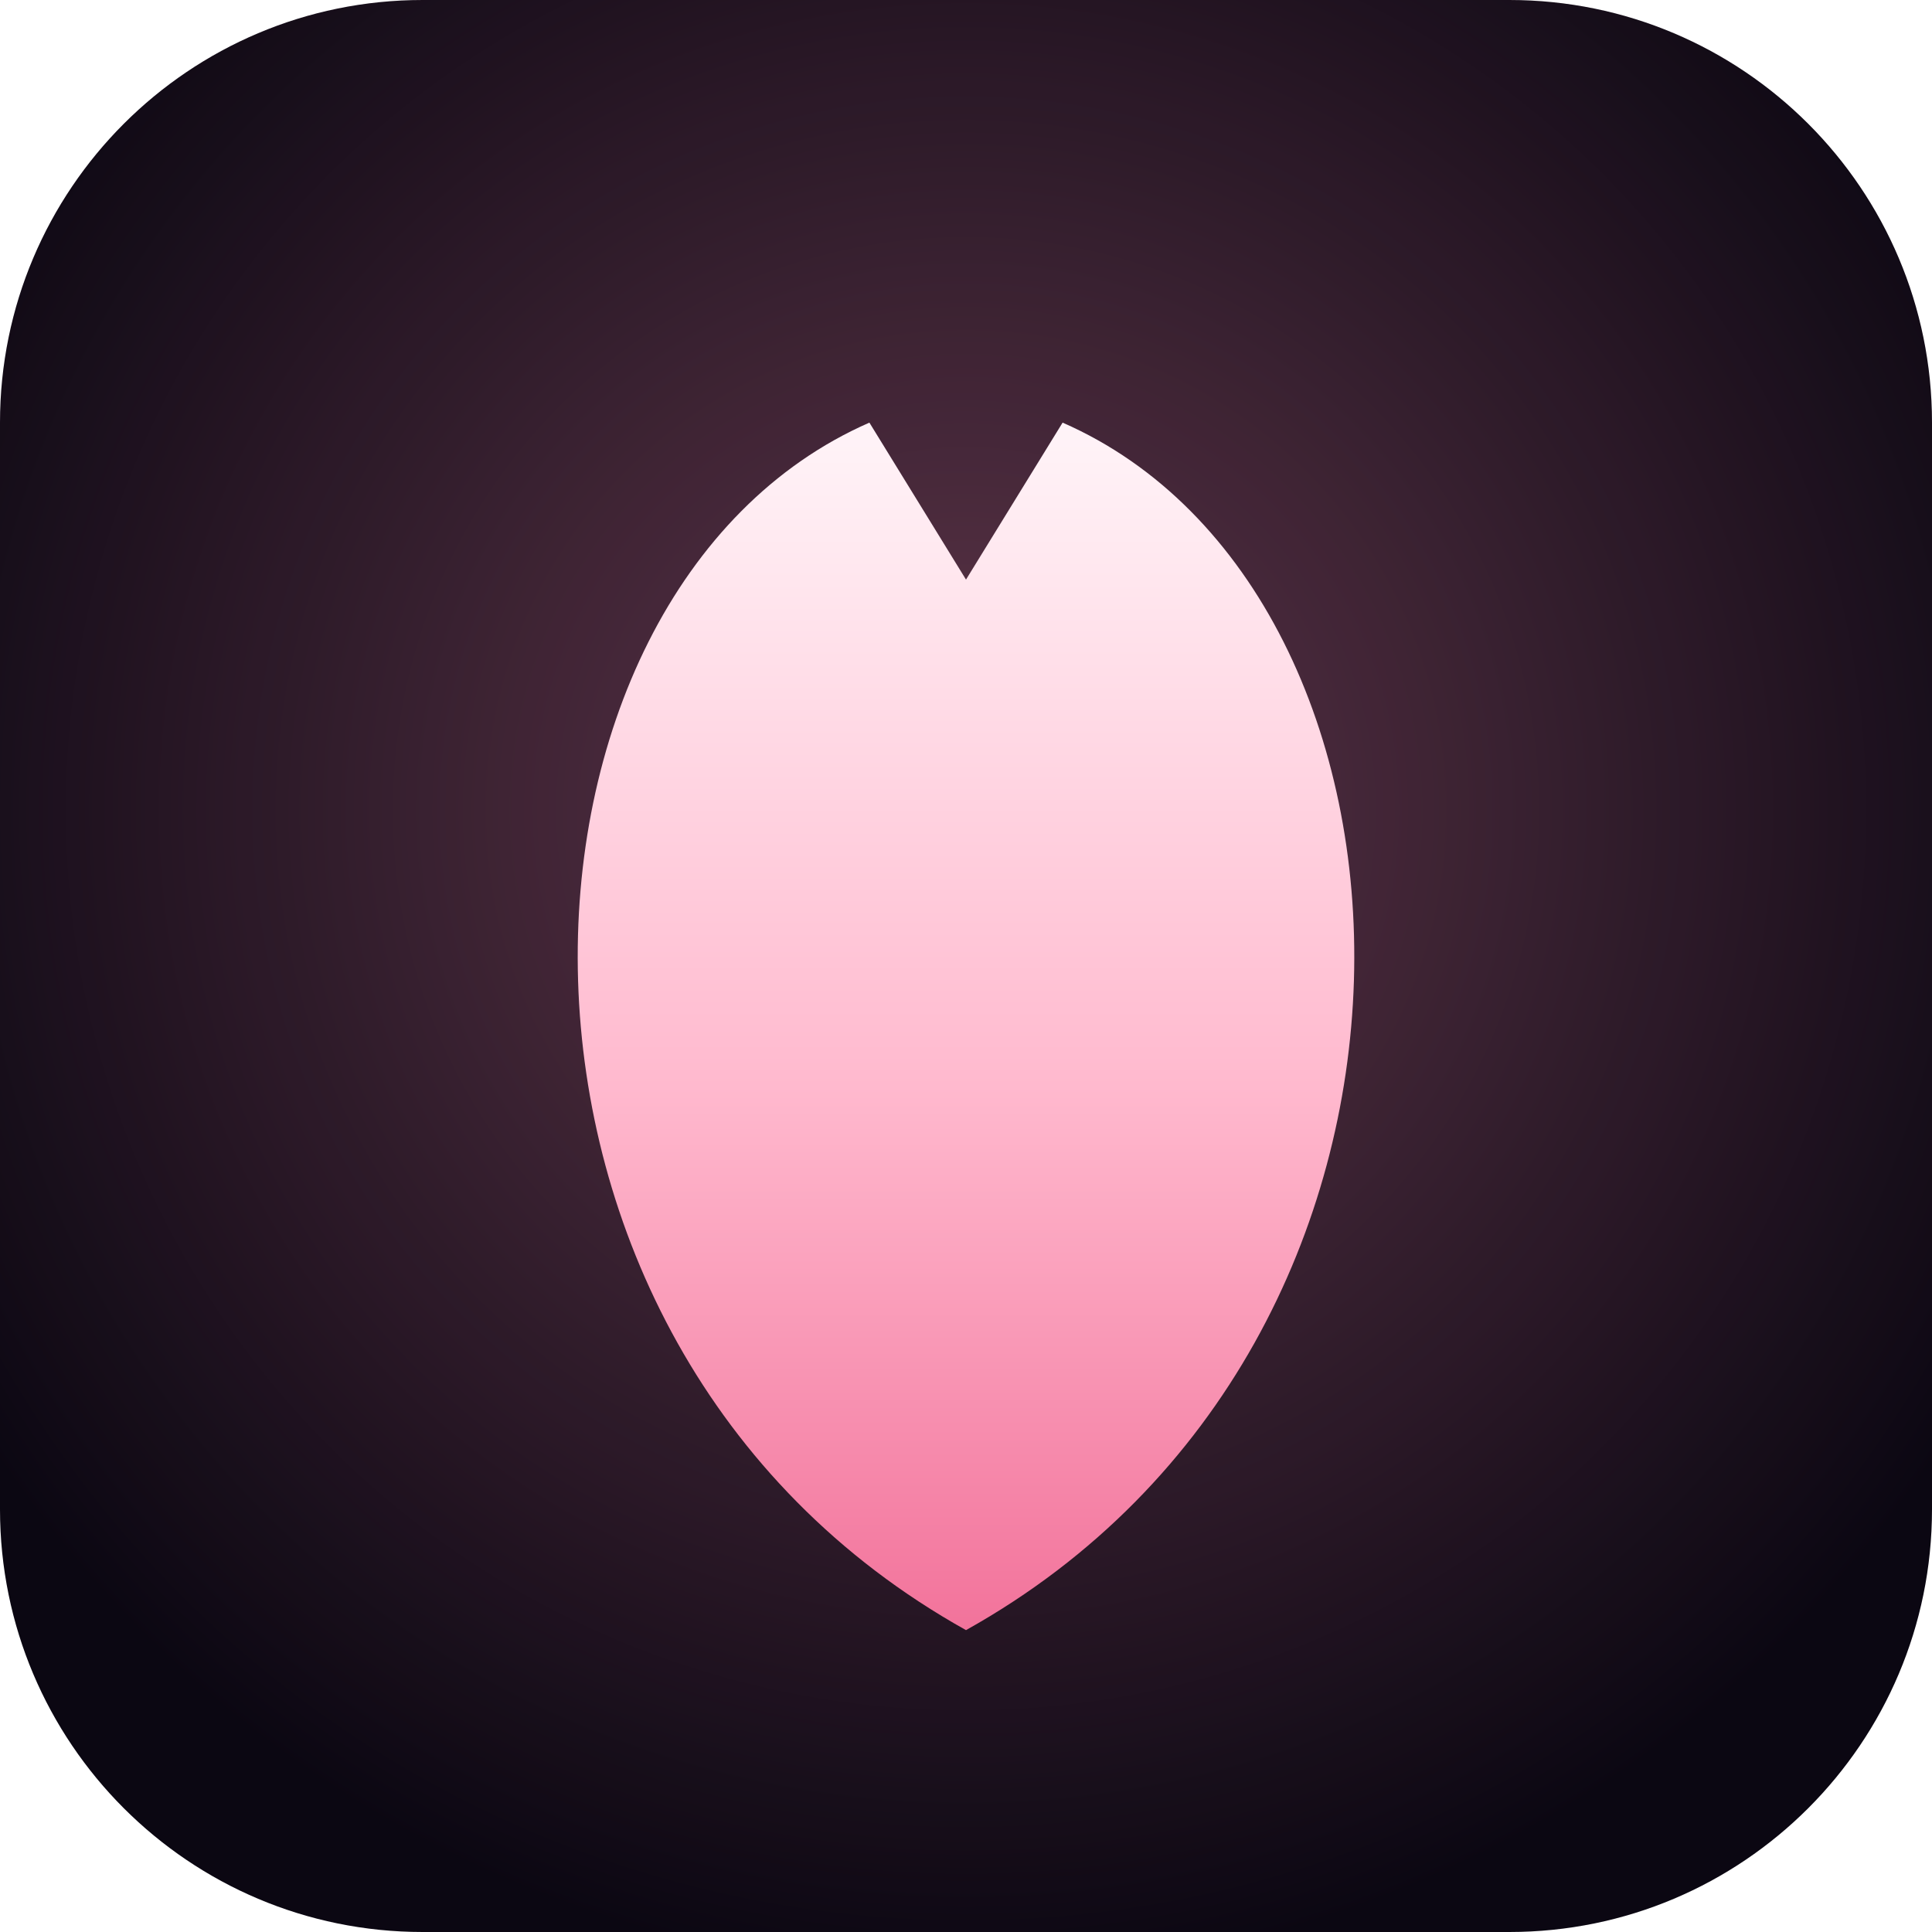
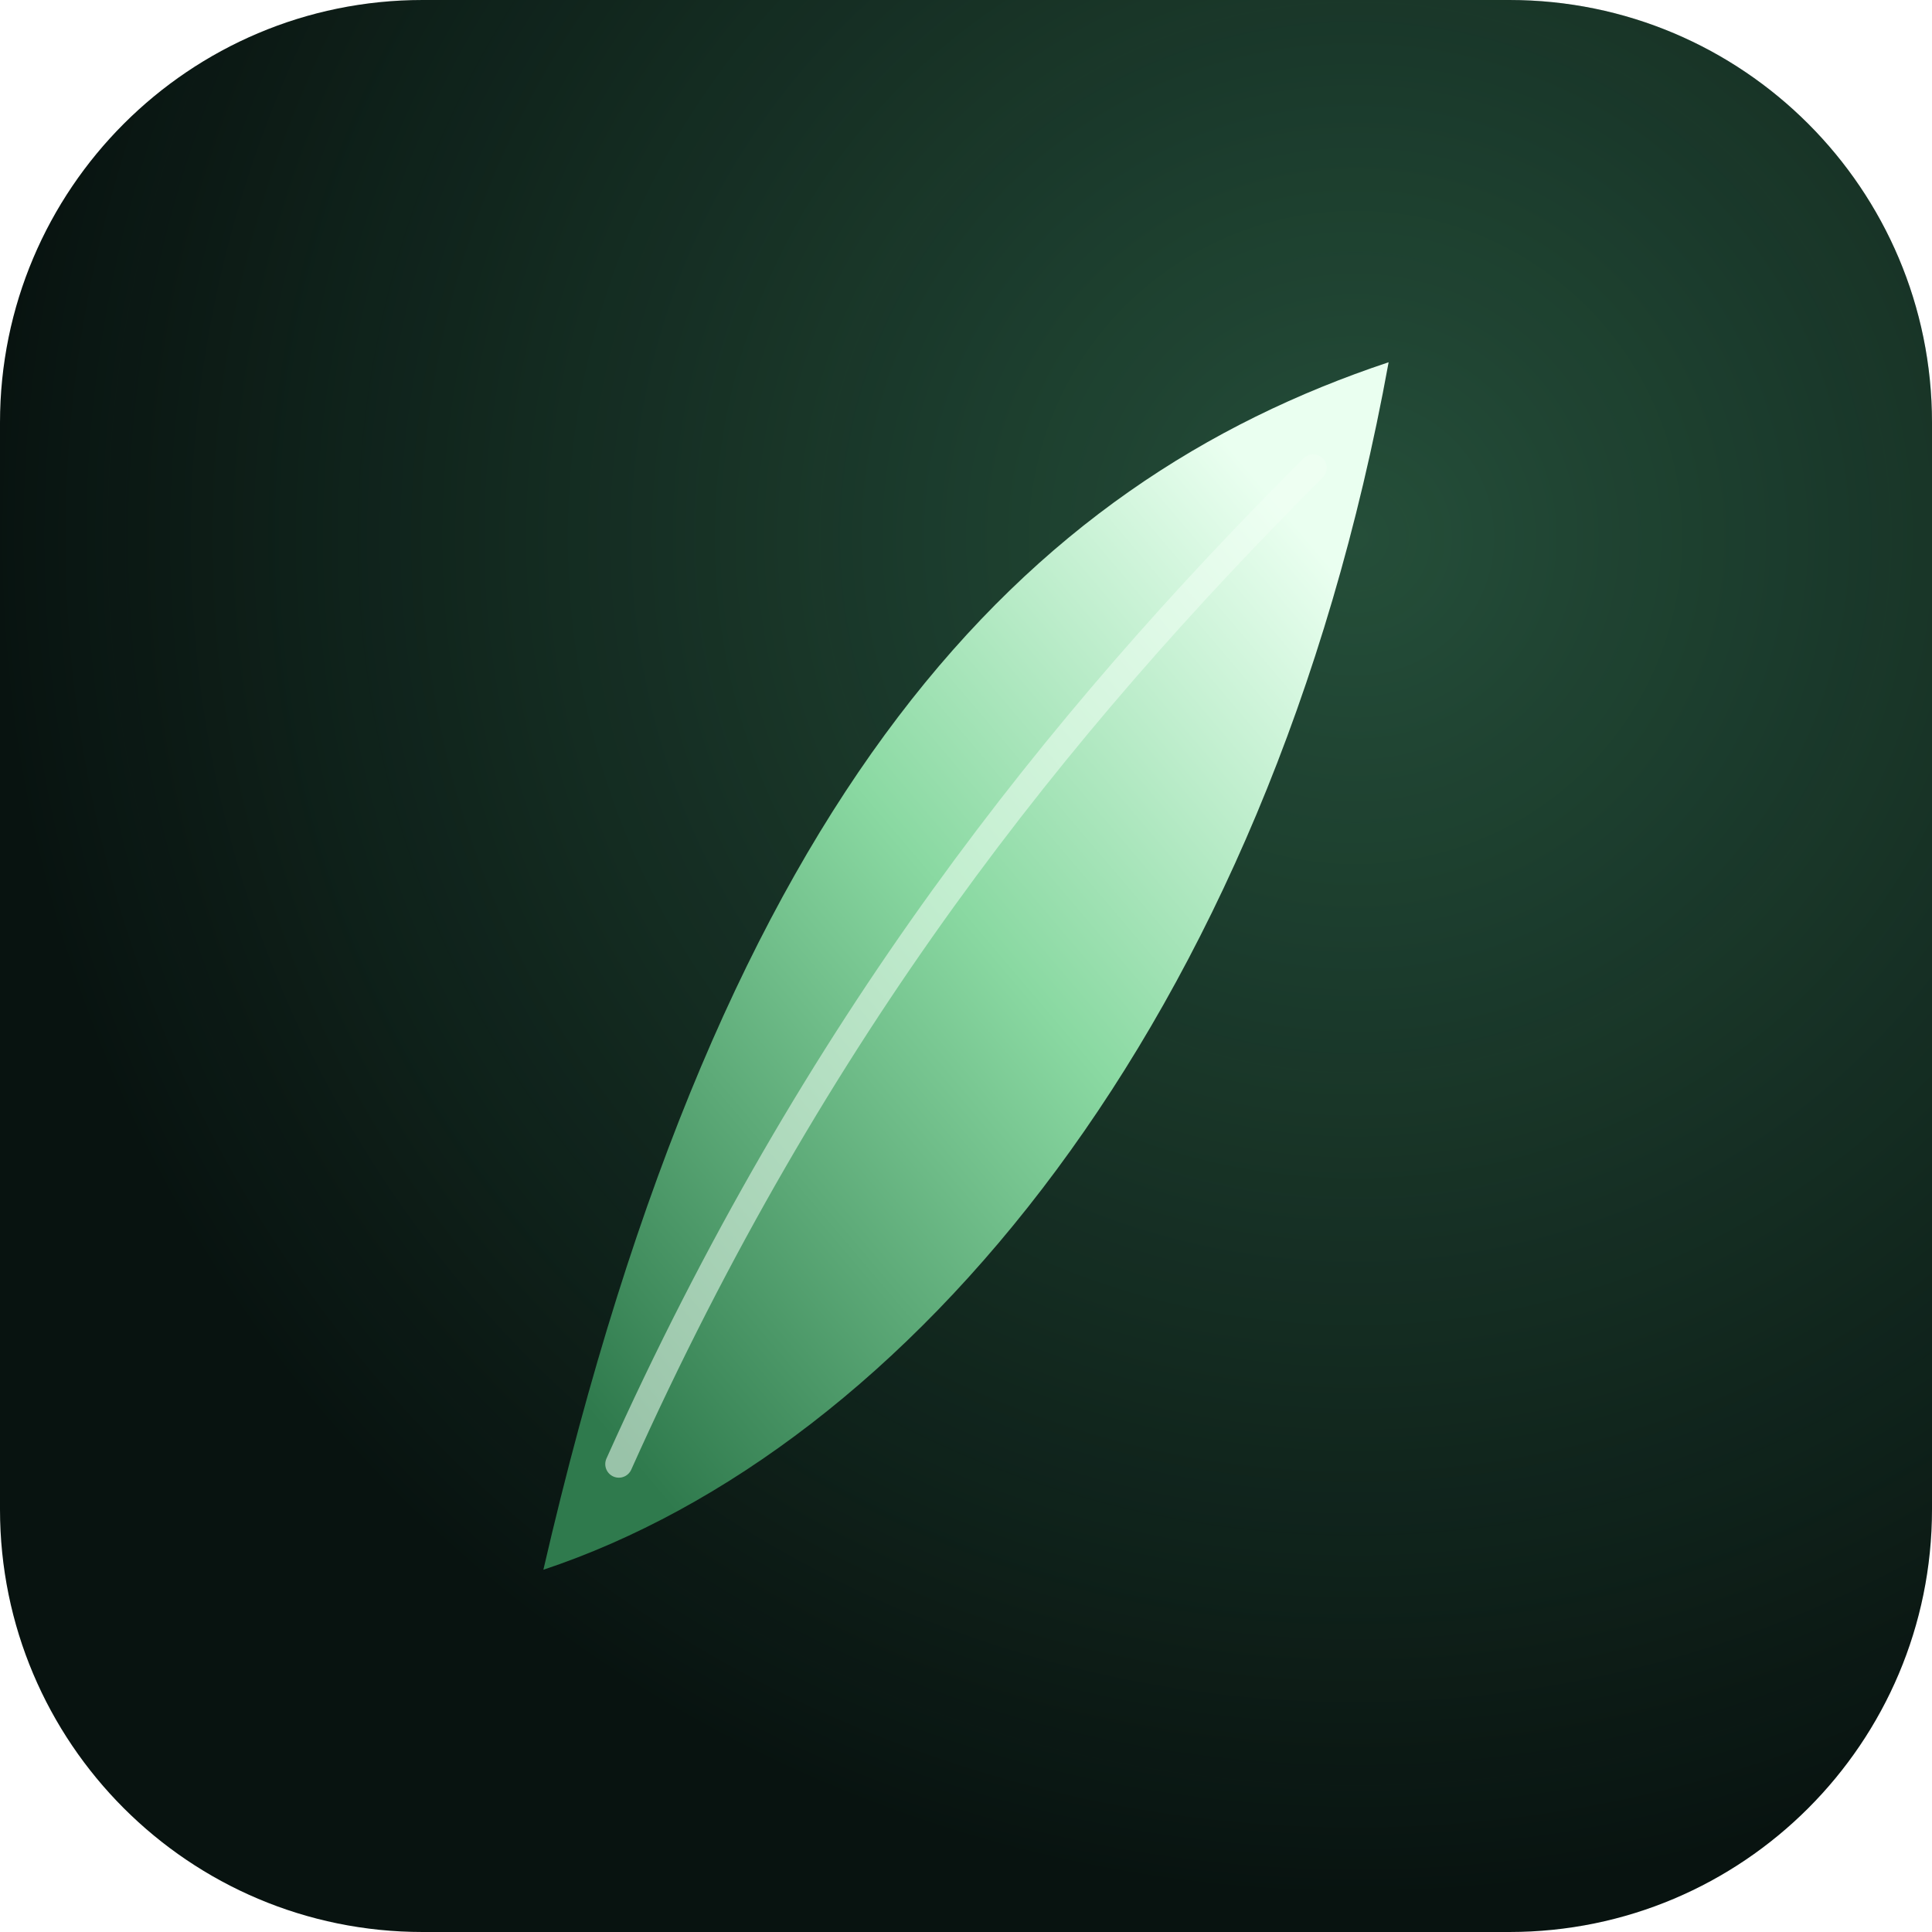
- <svg xmlns="http://www.w3.org/2000/svg" viewBox="0 0 64 64" width="64" height="64" role="img" aria-label="Một cánh hoa anh đào">
+ <svg xmlns="http://www.w3.org/2000/svg" viewBox="0 0 64 64" width="64" height="64" role="img" aria-label="Một lá trúc">
  <defs>
-     <linearGradient id="petal" x1="0" y1="0" x2="0" y2="1">
-       <stop offset="0" stop-color="#fff4f8" />
-       <stop offset="0.55" stop-color="#ffb9ce" />
-       <stop offset="1" stop-color="#f2739b" />
+     <linearGradient id="leaf" x1="0.85" y1="0.1" x2="0.15" y2="0.95">
+       <stop offset="0" stop-color="#eafff0" />
+       <stop offset="0.45" stop-color="#8ad9a2" />
+       <stop offset="1" stop-color="#2f7a4d" />
    </linearGradient>
-     <radialGradient id="glow" cx="0.5" cy="0.42" r="0.6">
-       <stop offset="0" stop-color="#ff8fb4" stop-opacity="0.35" />
-       <stop offset="1" stop-color="#ff8fb4" stop-opacity="0" />
+     <radialGradient id="glow" cx="0.7" cy="0.28" r="0.7">
+       <stop offset="0" stop-color="#67d99a" stop-opacity="0.3" />
+       <stop offset="1" stop-color="#67d99a" stop-opacity="0" />
    </radialGradient>
  </defs>
-   <rect width="64" height="64" rx="14" fill="#0b0712" />
+   <rect width="64" height="64" rx="14" fill="#081310" />
  <rect width="64" height="64" rx="14" fill="url(#glow)" />
-   <path d="M32 54 C49.2 44.4 48 19.6 35.2 14 L32 19.2 L28.8 14 C16 19.6 14.8 44.4 32 54 Z" fill="url(#petal)" />
+   <path d="M46 12 C34 16 24 26 18 52 C30 48 42 34 46 12 Z" fill="url(#leaf)" />
+   <path d="M43.5 15.5 C35 24 27 34 20.5 48.5" stroke="#f0fff4" stroke-opacity="0.55" stroke-width="0.9" stroke-linecap="round" fill="none" />
</svg>
